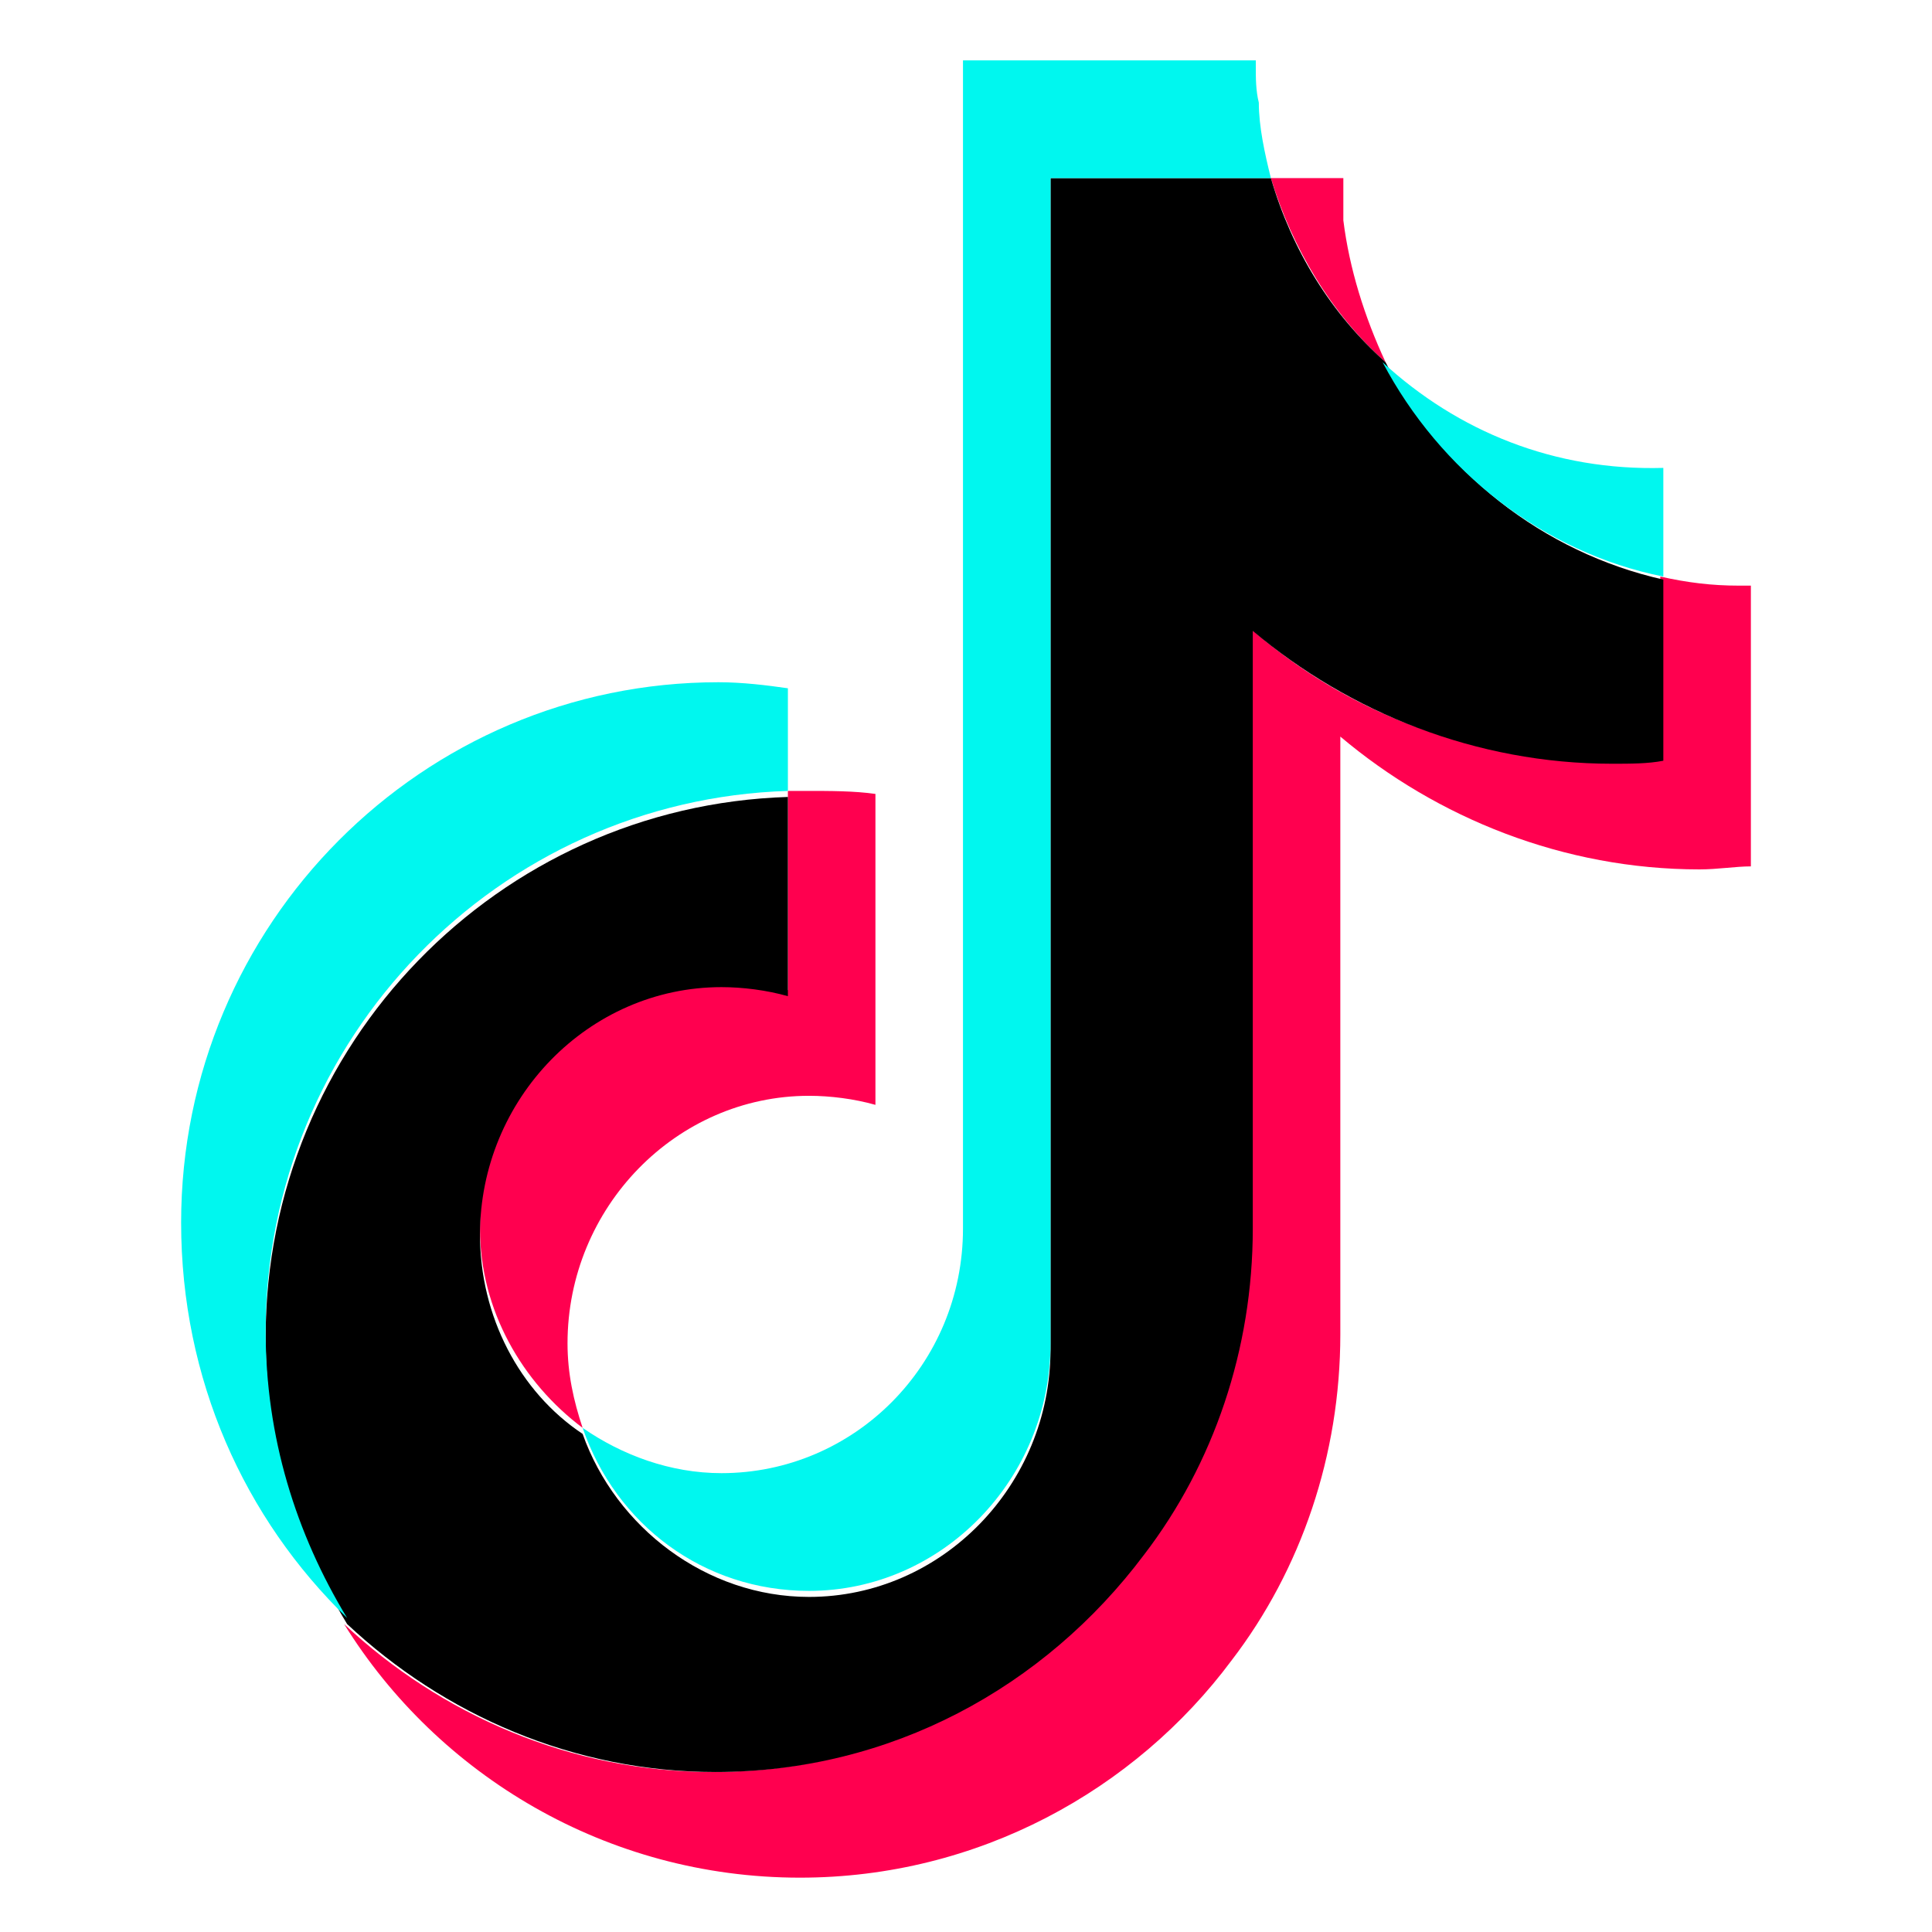
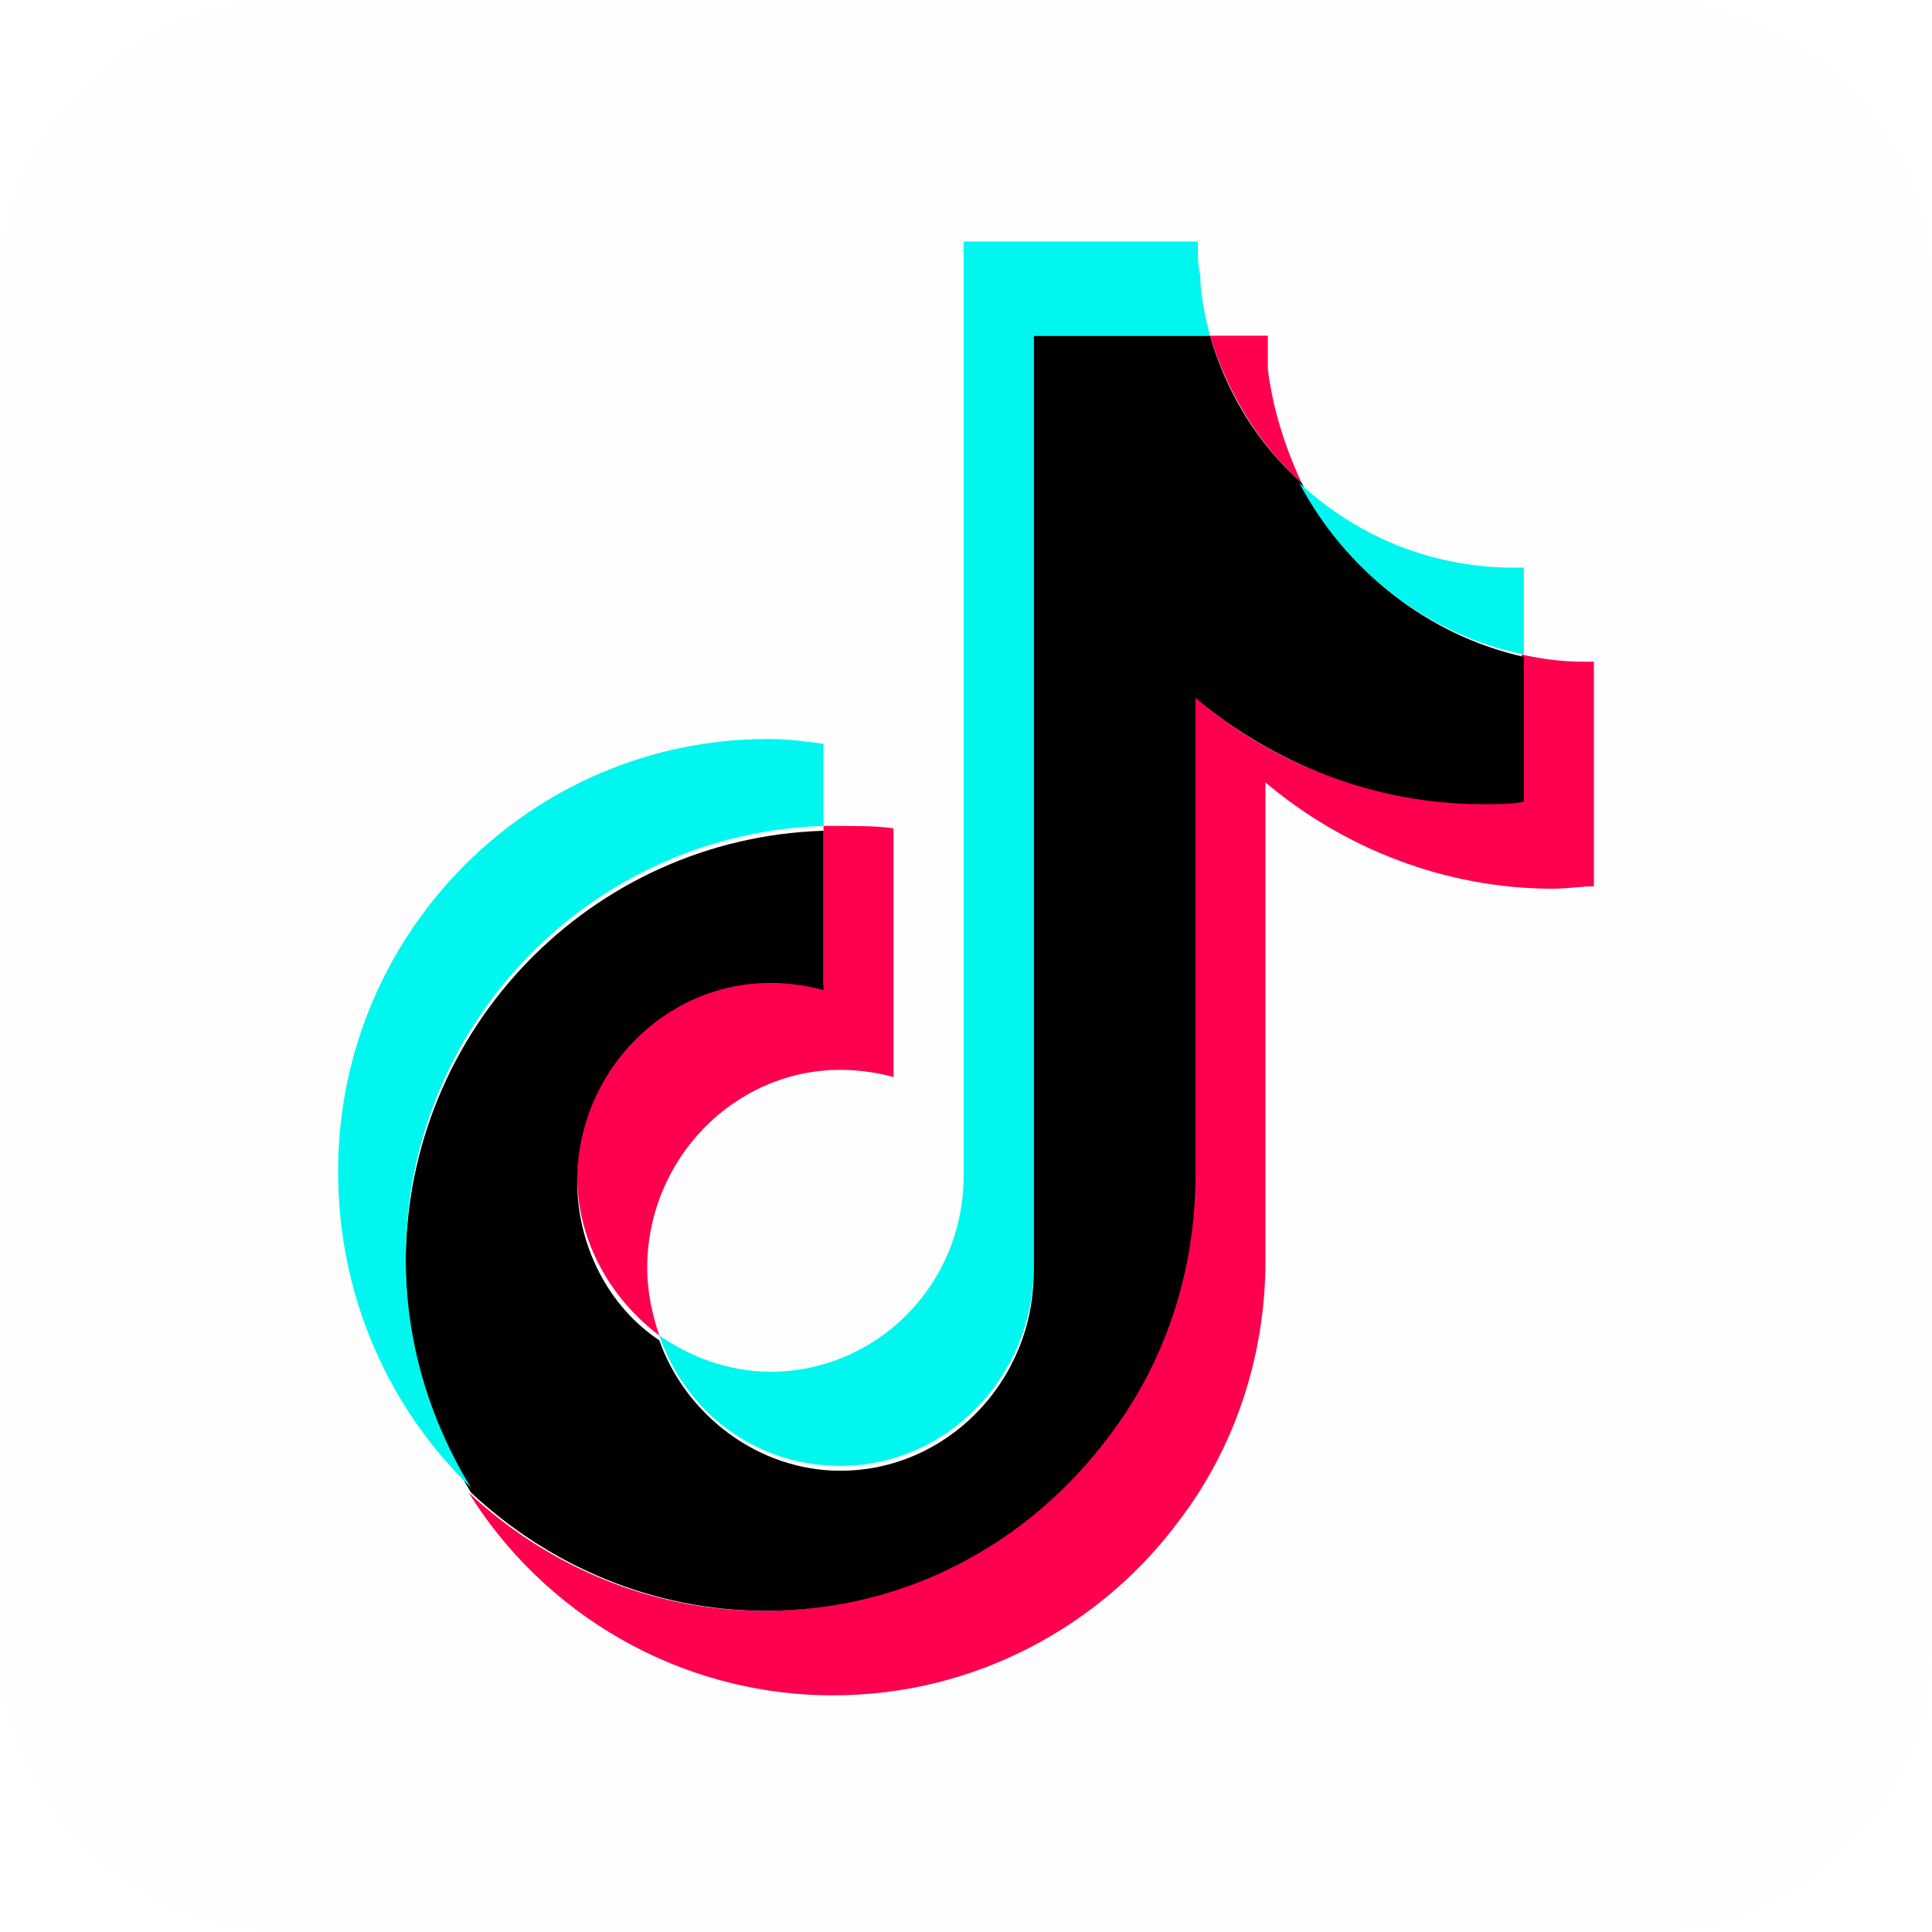
- <svg xmlns="http://www.w3.org/2000/svg" aria-label="TikTok" role="img" version="1.1" viewBox="0 0 64 64" xml:space="preserve">
-   <path fill="#FF004F" d="M58,19.4v9.3c-0.5,0-1.1,0.1-1.7,0.1c-4.5,0-8.7-1.7-11.9-4.4v19.8c0,4-1.3,7.8-3.6,10.8 c-3.2,4.3-8.4,7.2-14.3,7.2c-6.4,0-12-3.4-15.1-8.4c3.2,3,7.5,4.9,12.2,4.9c5.8,0,11-2.8,14.2-7.2c2.2-3,3.6-6.7,3.6-10.8V20.8 c3.2,2.8,7.3,4.4,11.9,4.4c0.6,0,1.1,0,1.7-0.1v-6c0.9,0.2,1.7,0.3,2.6,0.3H58z" />
-   <path fill="#FF004F" d="M29,26.3v10.3c-0.7-0.2-1.5-0.3-2.2-0.3c-4.4,0-8,3.7-8,8.2c0,1,0.2,1.9,0.5,2.8c-2-1.5-3.4-3.9-3.4-6.6 c0-4.5,3.6-8.2,8-8.2c0.8,0,1.5,0.1,2.2,0.3l0-6.6c0.2,0,0.4,0,0.6,0C27.5,26.2,28.3,26.2,29,26.3z" />
-   <path fill="#FF004F" d="M45.9,12c-1.8-1.6-3.1-3.8-3.8-6.1h2.4c0,0.5,0,0.9,0,1.4C44.7,8.9,45.2,10.5,45.9,12z" />
-   <path d="M55.1,19.2v6c-0.5,0.1-1.1,0.1-1.7,0.1c-4.5,0-8.7-1.7-11.9-4.4v19.8c0,4-1.3,7.8-3.6,10.8c-3.3,4.4-8.4,7.2-14.2,7.2 c-4.7,0-9-1.9-12.2-4.9c-1.7-2.8-2.7-6-2.7-9.5c0-9.7,7.7-17.6,17.3-17.9l0,6.6c-0.7-0.2-1.5-0.3-2.2-0.3c-4.4,0-8,3.7-8,8.2 c0,2.7,1.3,5.2,3.4,6.6c1.1,3.1,4.1,5.4,7.5,5.4c4.4,0,8-3.7,8-8.2V5.9h7.3c0.7,2.4,2,4.5,3.8,6.1C47.7,15.6,51.1,18.3,55.1,19.2z" />
-   <path fill="#00F7EF" d="M26.1,22.8l0,3.4c-9.6,0.3-17.3,8.2-17.3,17.9c0,3.5,1,6.7,2.7,9.5C8.1,50.3,6,45.7,6,40.5 c0-9.9,8-17.9,17.8-17.9C24.6,22.6,25.4,22.7,26.1,22.8z" />
-   <path fill="#00F7EF" d="M42.1,5.9h-7.3v38.6c0,4.5-3.6,8.2-8,8.2c-3.5,0-6.4-2.2-7.5-5.4c1.3,0.9,2.9,1.5,4.6,1.5 c4.4,0,8-3.6,8-8.1V2h9.7v0.2c0,0.4,0,0.8,0.1,1.2C41.7,4.2,41.9,5.1,42.1,5.9z" />
-   <path fill="#00F7EF" d="M55.1,15.5C55.1,15.5,55.1,15.5,55.1,15.5v3.6c-4-0.8-7.4-3.5-9.3-7.1C48.3,14.3,51.5,15.6,55.1,15.5z" />
+ <svg xmlns="http://www.w3.org/2000/svg" aria-label="TikTok" role="img" version="1.1" viewBox="0 0 80 80" xml:space="preserve">
+   <rect width="80" height="80" rx="15%" fill="#fefefe" />
+   <g transform="translate(8 8)">
+     <path fill="#FF004F" d="M58,19.4v9.3c-0.5,0-1.1,0.1-1.7,0.1c-4.5,0-8.7-1.7-11.9-4.4v19.8c0,4-1.3,7.8-3.6,10.8 c-3.2,4.3-8.4,7.2-14.3,7.2c-6.4,0-12-3.4-15.1-8.4c3.2,3,7.5,4.9,12.2,4.9c5.8,0,11-2.8,14.2-7.2c2.2-3,3.6-6.7,3.6-10.8V20.8 c3.2,2.8,7.3,4.4,11.9,4.4c0.6,0,1.1,0,1.7-0.1v-6c0.9,0.2,1.7,0.3,2.6,0.3H58z" />
+     <path fill="#FF004F" d="M29,26.3v10.3c-0.7-0.2-1.5-0.3-2.2-0.3c-4.4,0-8,3.7-8,8.2c0,1,0.2,1.9,0.5,2.8c-2-1.5-3.4-3.9-3.4-6.6 c0-4.5,3.6-8.2,8-8.2c0.8,0,1.5,0.1,2.2,0.3l0-6.6c0.2,0,0.4,0,0.6,0C27.5,26.2,28.3,26.2,29,26.3z" />
+     <path fill="#FF004F" d="M45.9,12c-1.8-1.6-3.1-3.8-3.8-6.1h2.4c0,0.5,0,0.9,0,1.4C44.7,8.9,45.2,10.5,45.9,12z" />
+     <path d="M55.1,19.2v6c-0.5,0.1-1.1,0.1-1.7,0.1c-4.5,0-8.7-1.7-11.9-4.4v19.8c0,4-1.3,7.8-3.6,10.8c-3.3,4.4-8.4,7.2-14.2,7.2 c-4.7,0-9-1.9-12.2-4.9c-1.7-2.8-2.7-6-2.7-9.5c0-9.7,7.7-17.6,17.3-17.9l0,6.6c-0.7-0.2-1.5-0.3-2.2-0.3c-4.4,0-8,3.7-8,8.2 c0,2.7,1.3,5.2,3.4,6.6c1.1,3.1,4.1,5.4,7.5,5.4c4.4,0,8-3.7,8-8.2V5.9h7.3c0.7,2.4,2,4.5,3.8,6.1C47.7,15.6,51.1,18.3,55.1,19.2z" />
+     <path fill="#00F7EF" d="M26.1,22.8l0,3.4c-9.6,0.3-17.3,8.2-17.3,17.9c0,3.5,1,6.7,2.7,9.5C8.1,50.3,6,45.7,6,40.5 c0-9.9,8-17.9,17.8-17.9C24.6,22.6,25.4,22.7,26.1,22.8z" />
+     <path fill="#00F7EF" d="M42.1,5.9h-7.3v38.6c0,4.5-3.6,8.2-8,8.2c-3.5,0-6.4-2.2-7.5-5.4c1.3,0.9,2.9,1.5,4.6,1.5 c4.4,0,8-3.6,8-8.1V2h9.7v0.2c0,0.4,0,0.8,0.1,1.2C41.7,4.2,41.9,5.1,42.1,5.9z" />
+     <path fill="#00F7EF" d="M55.1,15.5C55.1,15.5,55.1,15.5,55.1,15.5v3.6c-4-0.8-7.4-3.5-9.3-7.1C48.3,14.3,51.5,15.6,55.1,15.5z" />
+   </g>
</svg>
